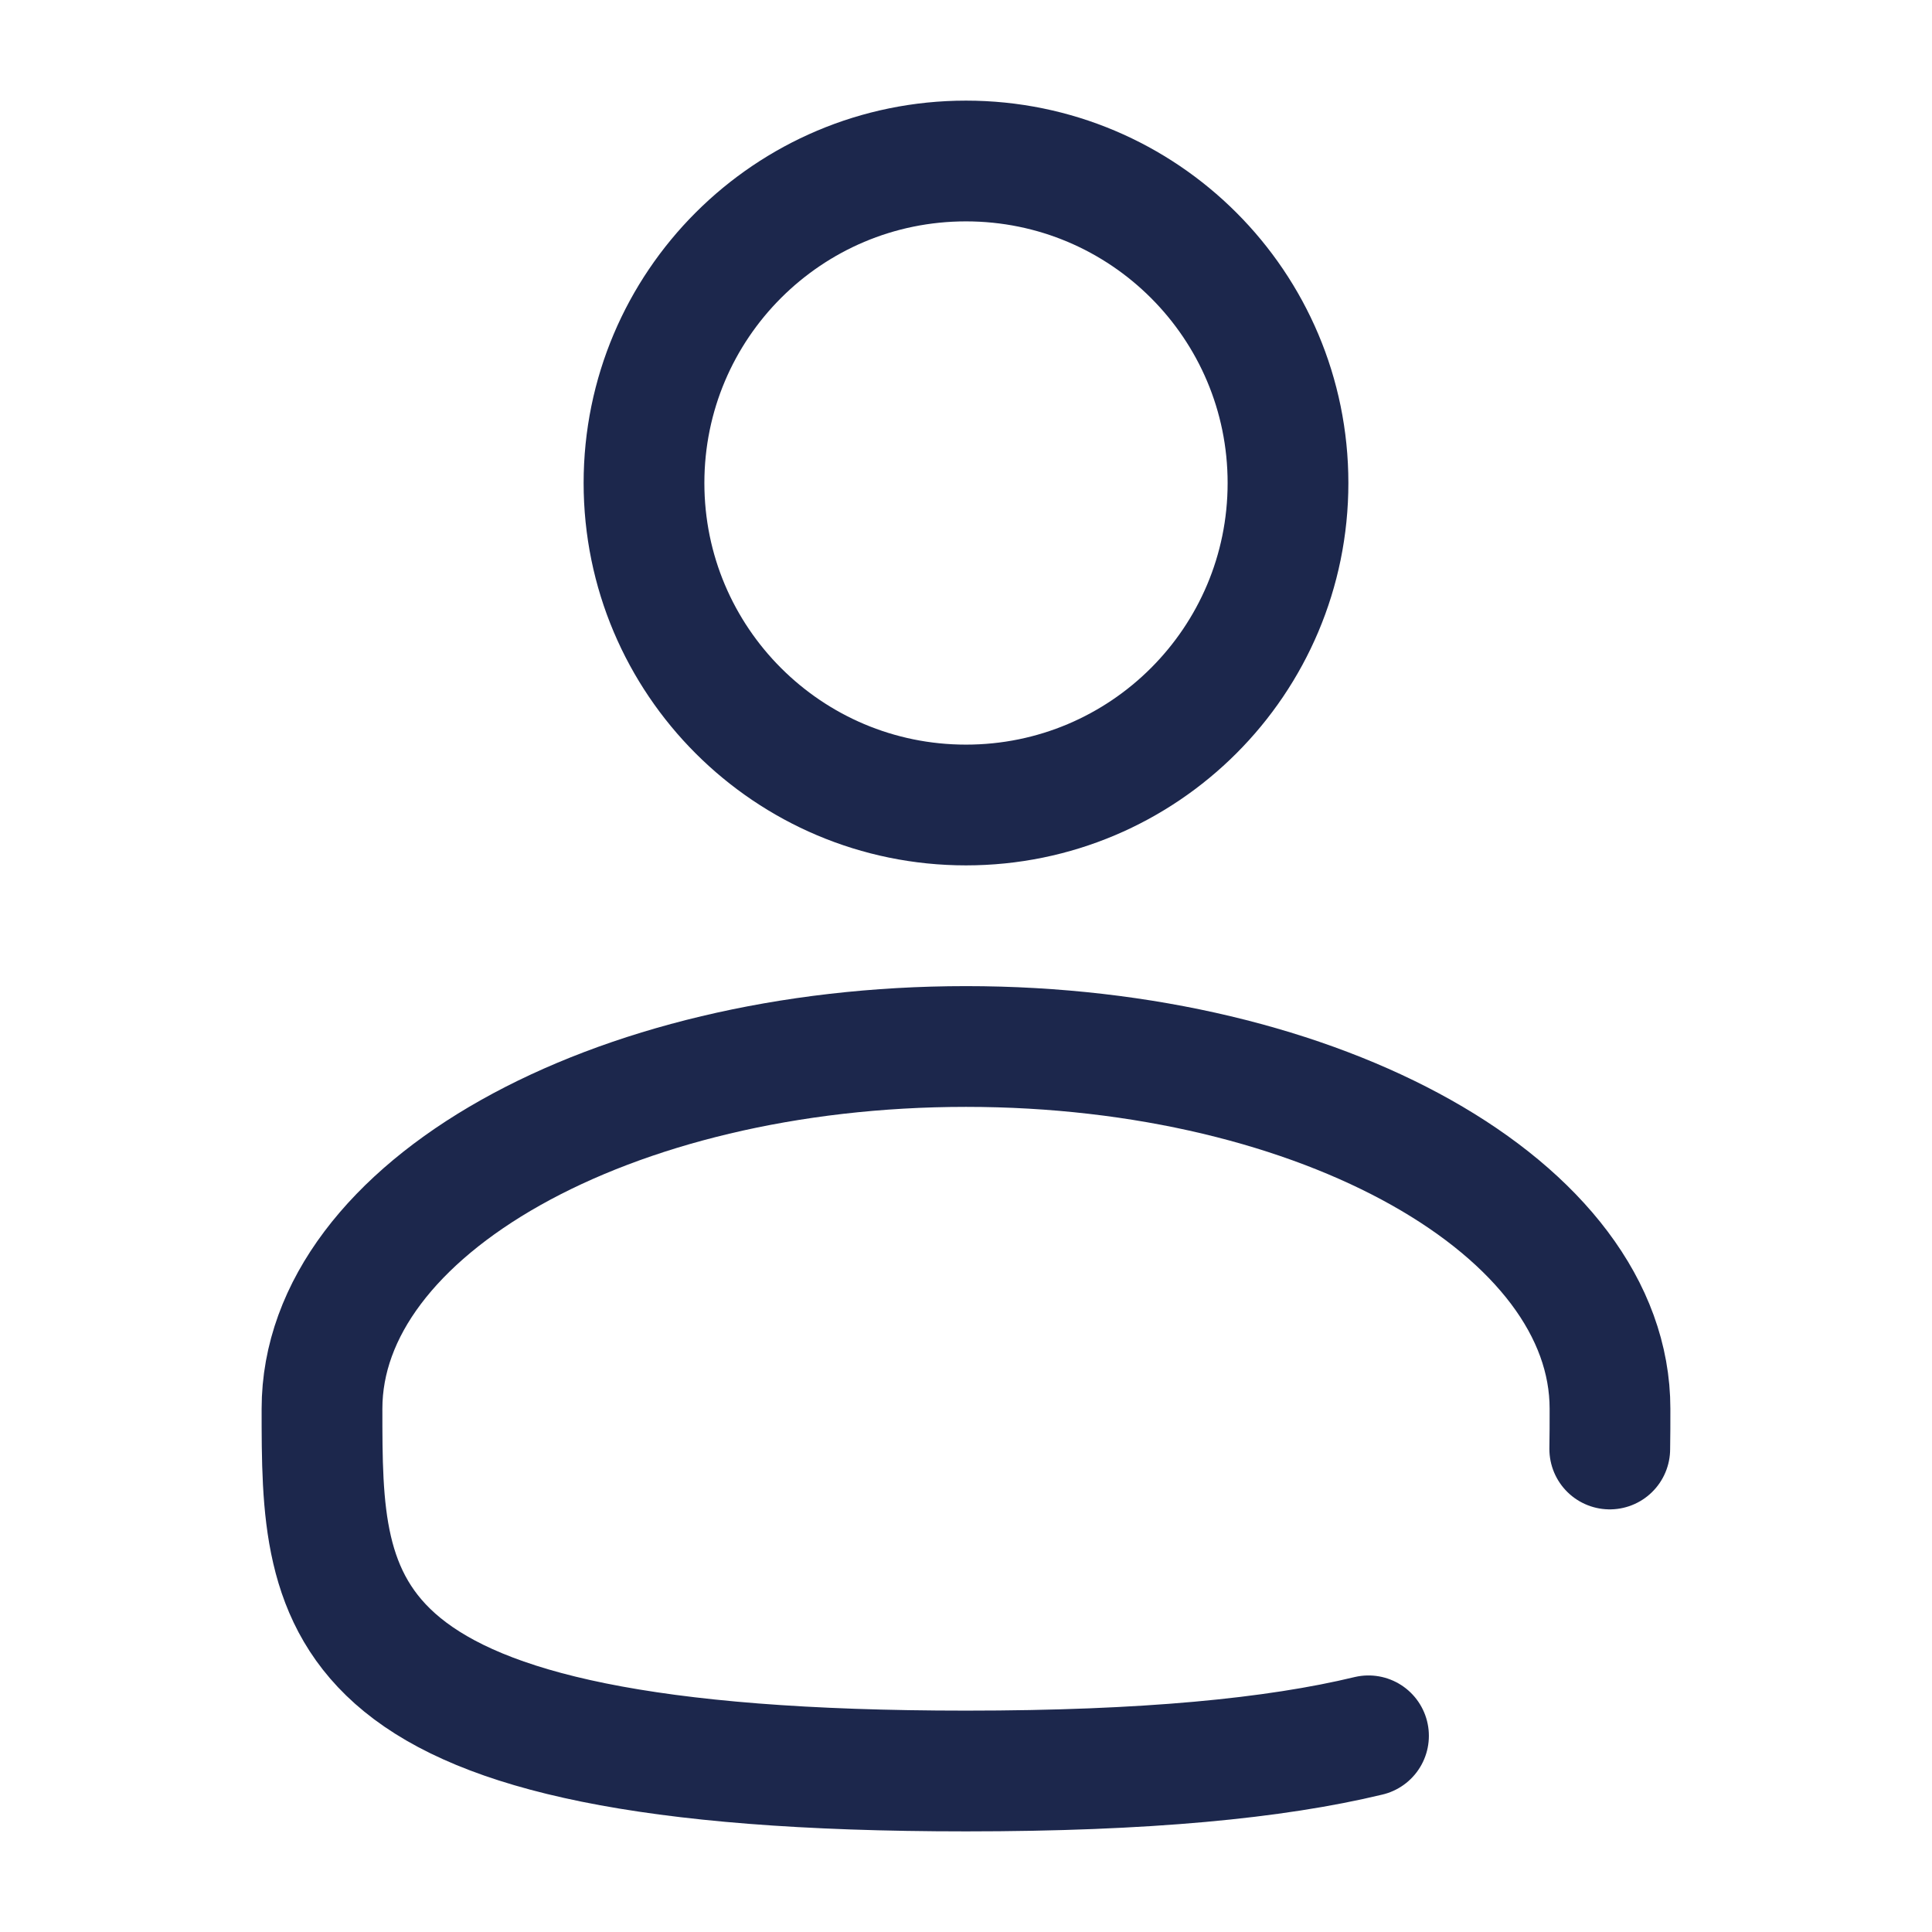
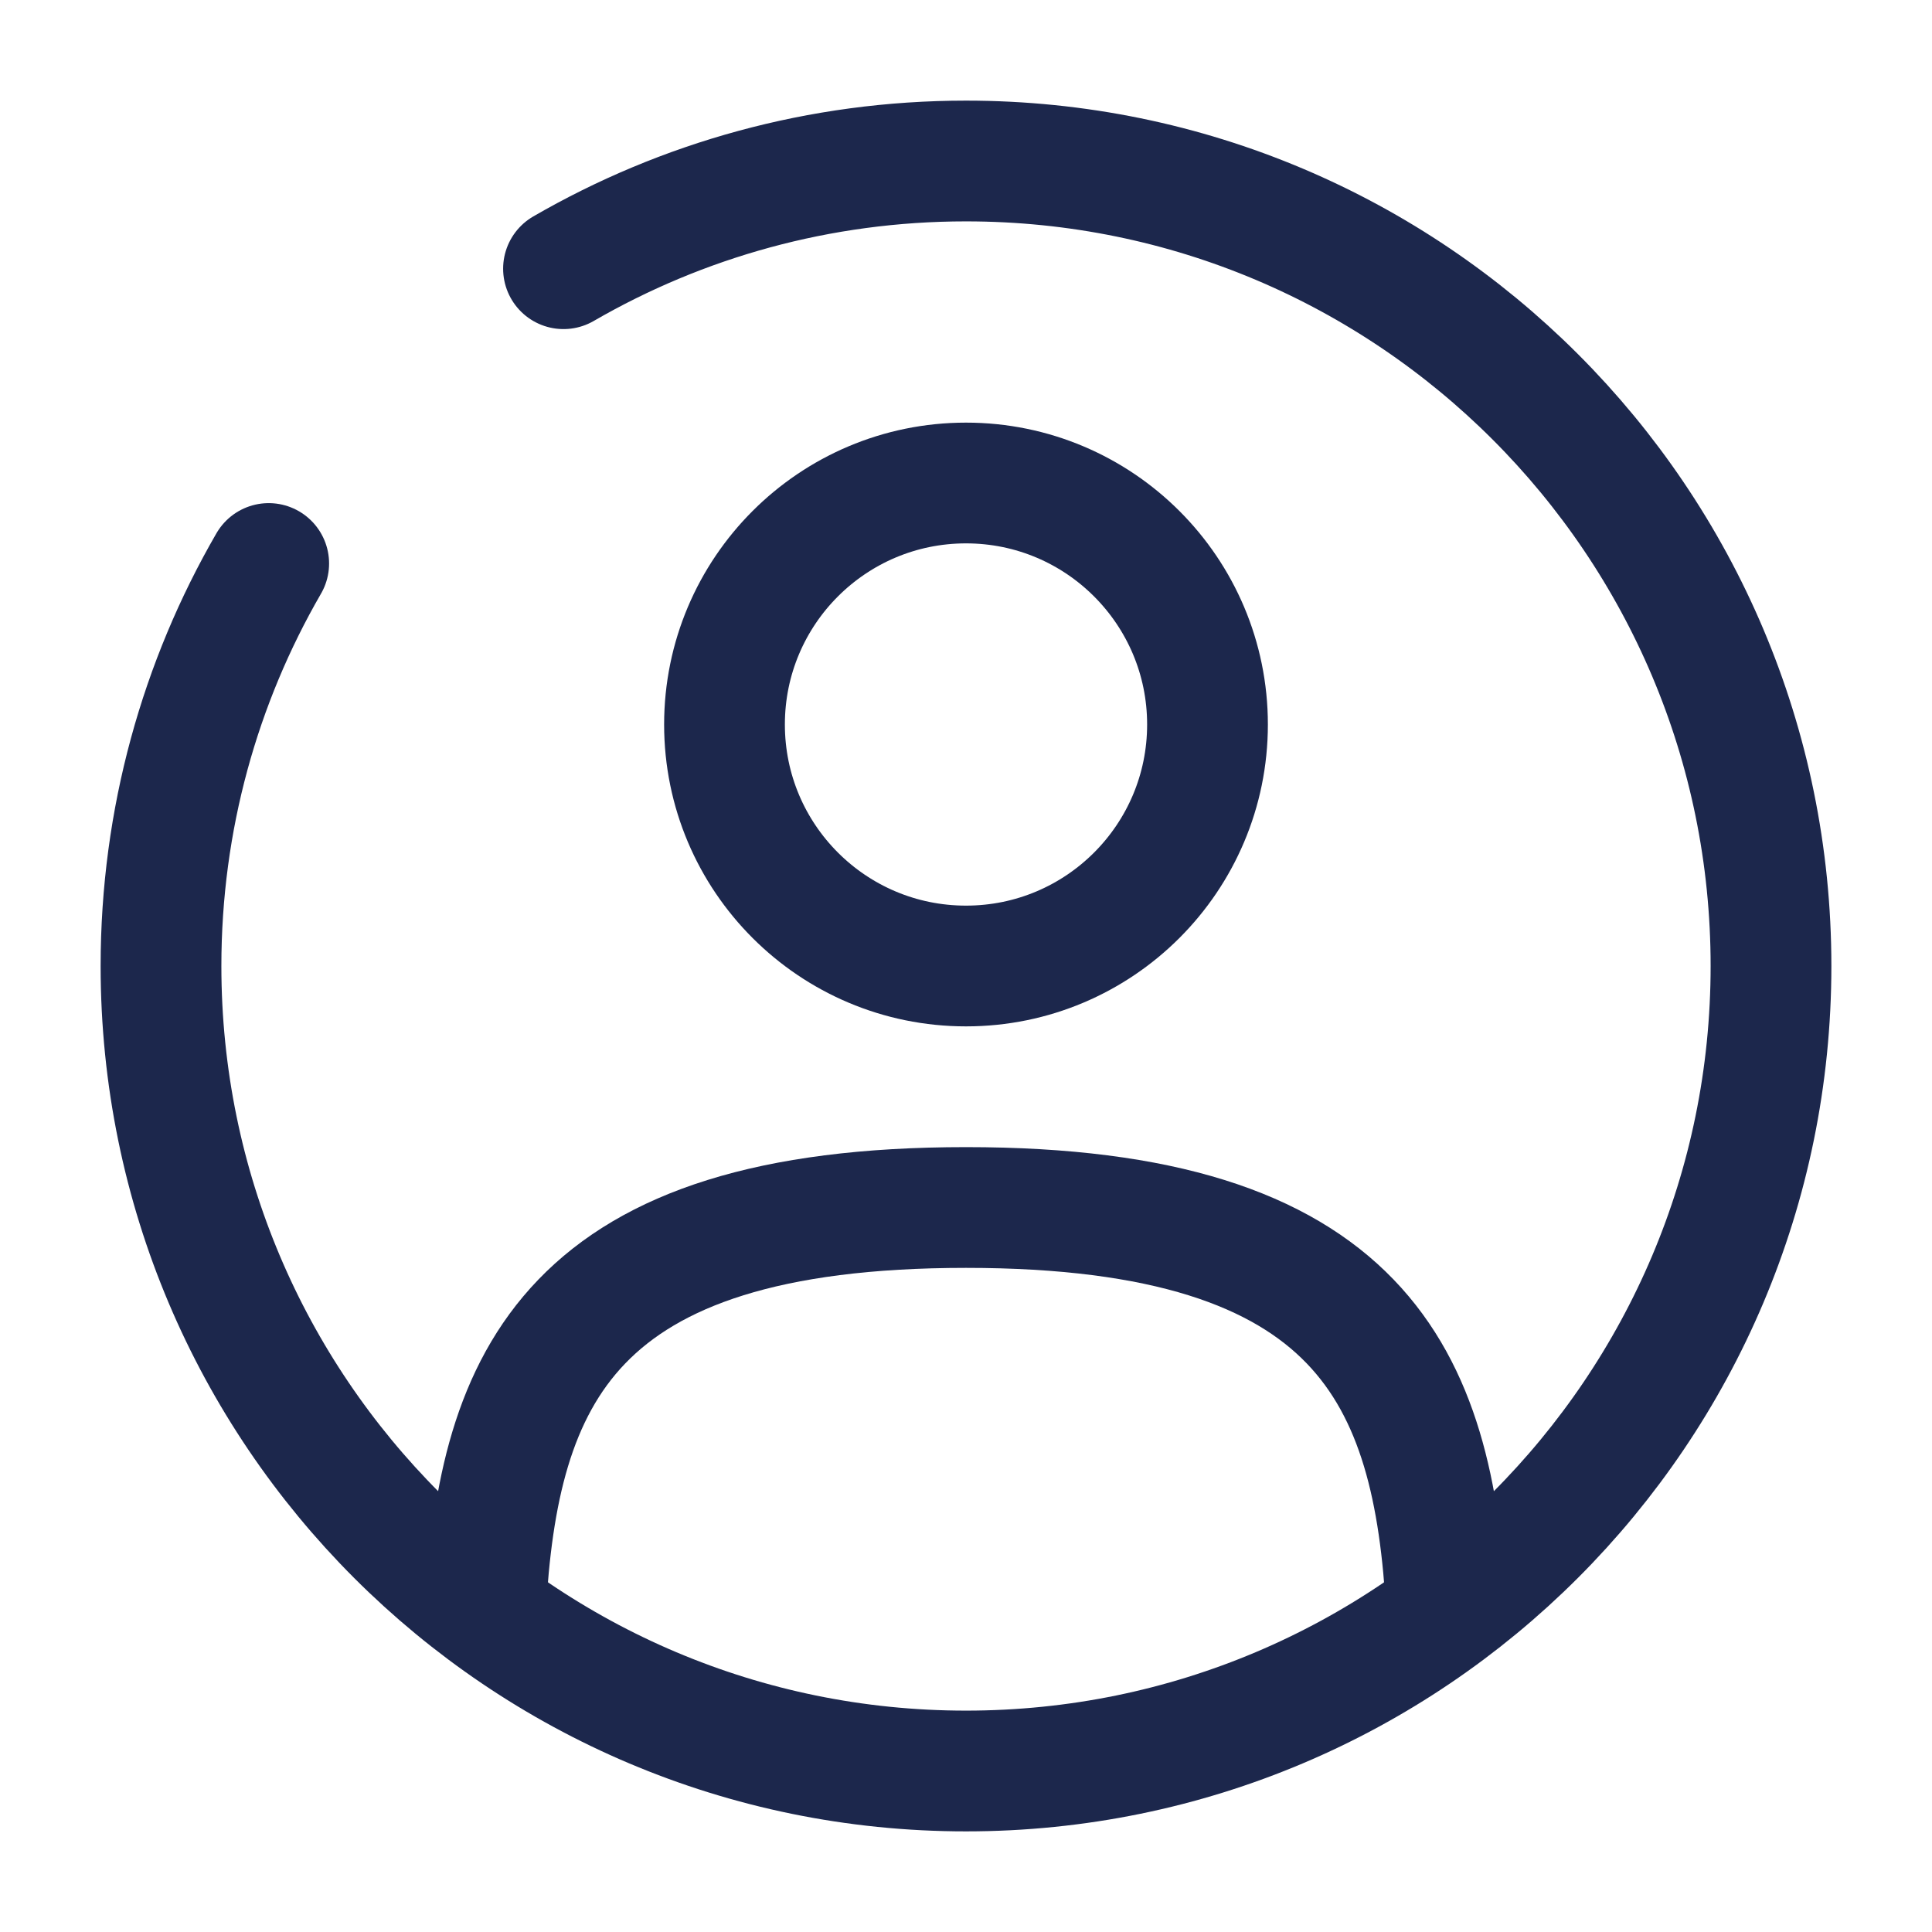
<svg xmlns="http://www.w3.org/2000/svg" width="800px" height="800px" viewBox="0 0 24 24" fill="none">
-   <circle cx="12" cy="6" r="4" stroke="#1C274C" stroke-width="1.5" />
-   <path d="M19.997 18C20 17.836 20 17.669 20 17.5C20 15.015 16.418 13 12 13C7.582 13 4 15.015 4 17.5C4 19.985 4 22 12 22C14.231 22 15.84 21.843 17 21.563" stroke="#1C274C" stroke-width="1.5" stroke-linecap="round" />
+   <circle cx="12" cy="9" r="3" stroke="#1C274C" stroke-width="1.5" />
+   <path d="M17.969 20C17.81 17.108 16.925 15 12 15C7.075 15 6.19 17.108 6.031 20" stroke="#1C274C" stroke-width="1.5" stroke-linecap="round" />
+   <path d="M7 3.338C8.471 2.487 10.179 2 12 2C17.523 2 22 6.477 22 12C22 17.523 17.523 22 12 22C6.477 22 2 17.523 2 12C2 10.179 2.487 8.471 3.338 7" stroke="#1C274C" stroke-width="1.5" stroke-linecap="round" />
</svg>
